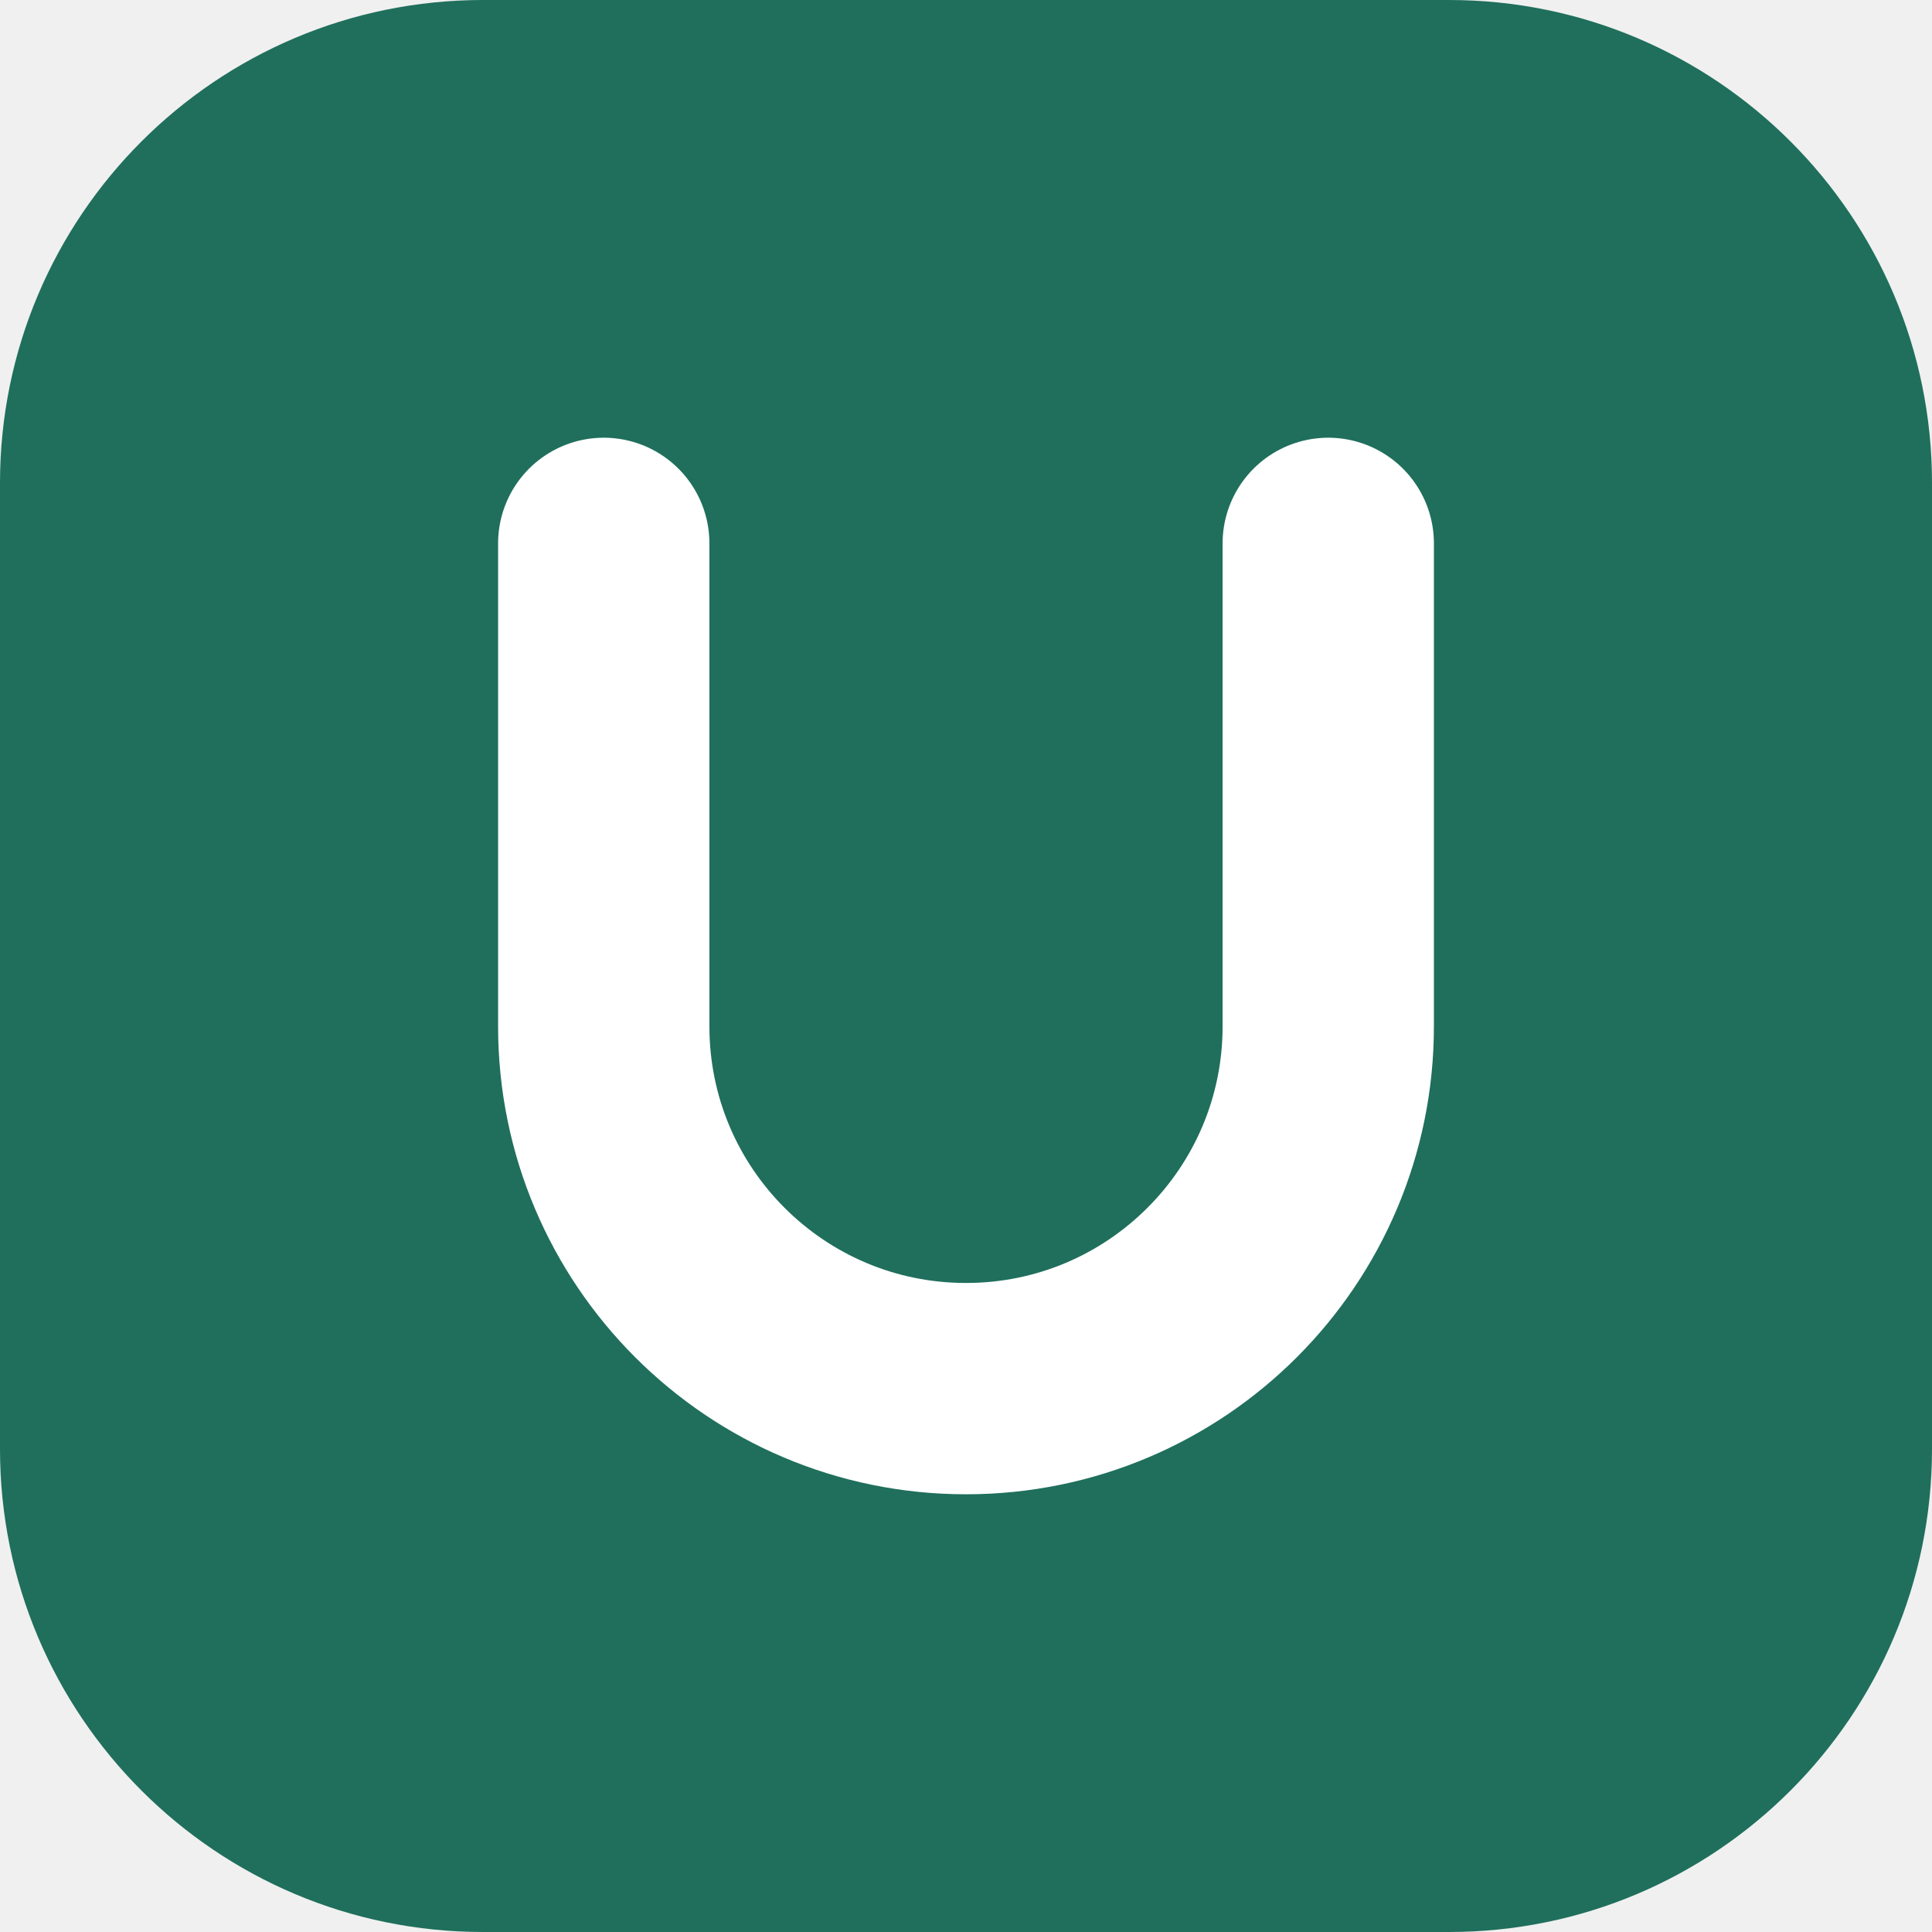
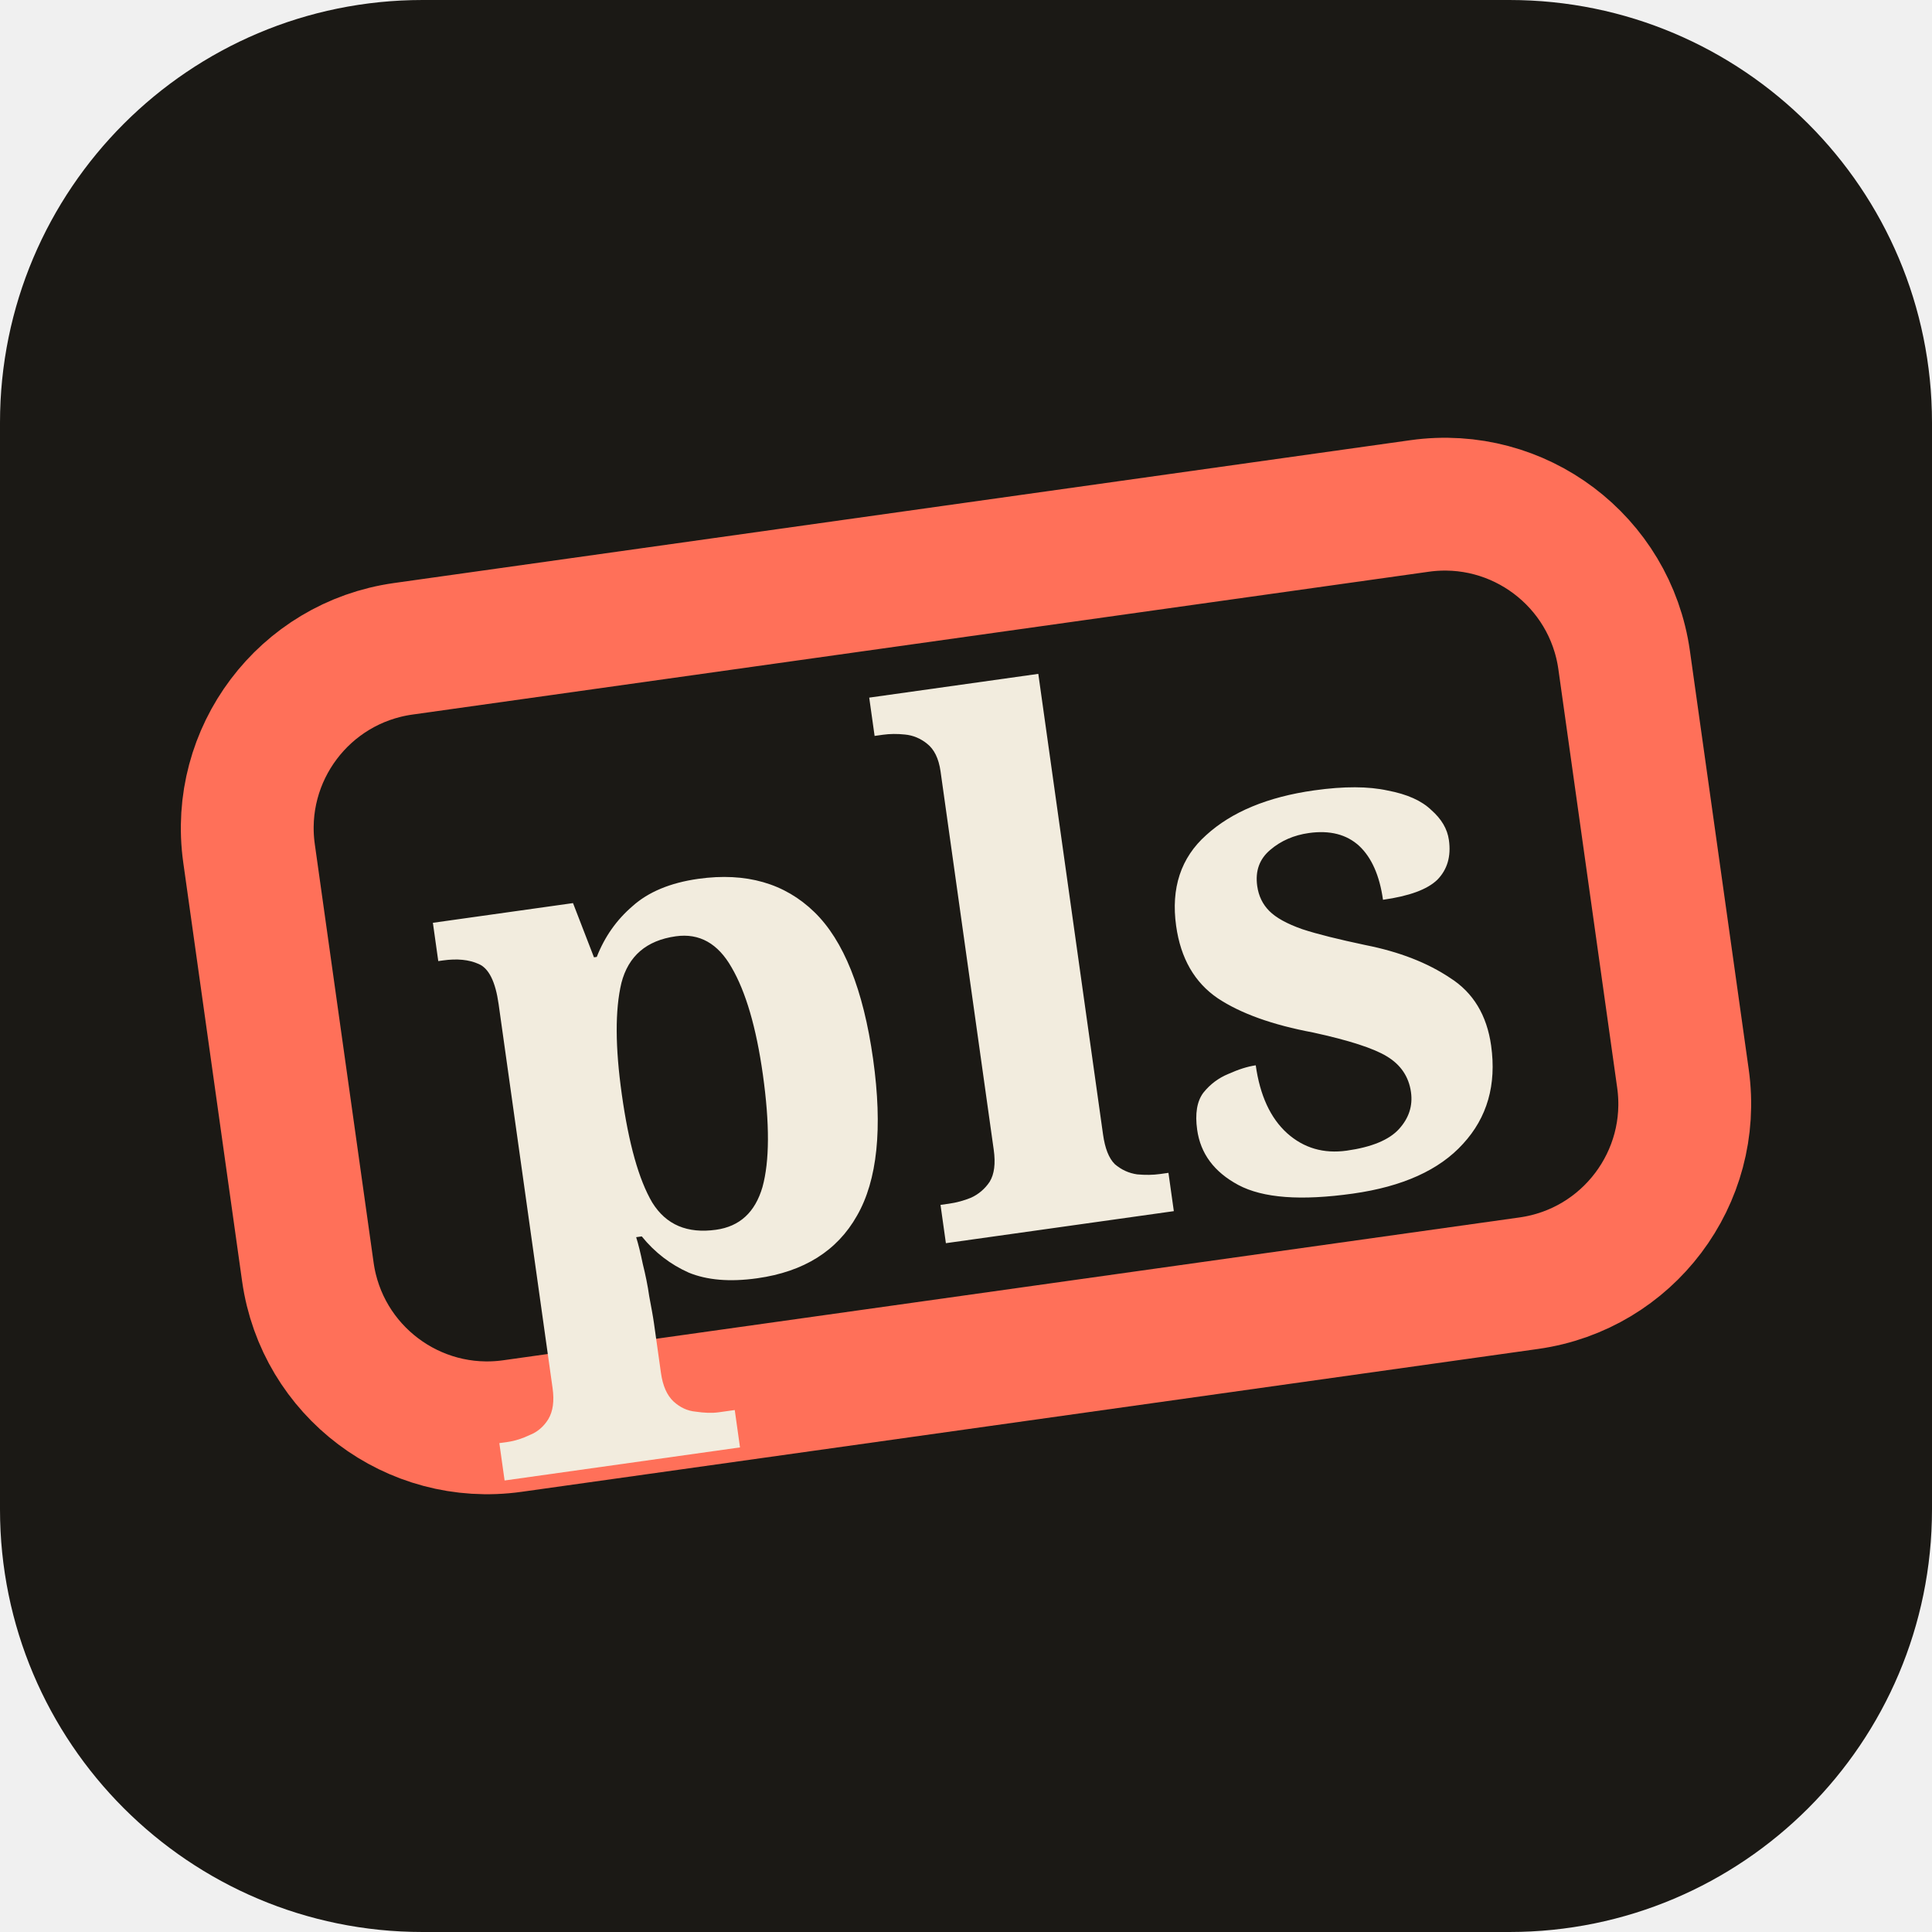
<svg xmlns="http://www.w3.org/2000/svg" viewBox="0 0 32 32">
-   <rect width="32" height="32" rx="8" fill="#1f6f5c" />
-   <path d="M10 9v8a6 6 0 0 0 12 0V9" fill="none" stroke="#fff" stroke-width="3.5" stroke-linecap="round" />
+   <rect width="32" height="32" rx="7" fill="#1b1915" />
+   <rect x="4.5" y="9.5" width="23" height="13" rx="3" fill="none" stroke="#ff7059" stroke-width="2.2" transform="rotate(-8 16 16)" />
+   <text x="16" y="20.5" text-anchor="middle" font-family="Georgia,serif" font-size="12" font-weight="700" fill="#f2ecde" transform="rotate(-8 16 16)">pls</text>
</svg>
